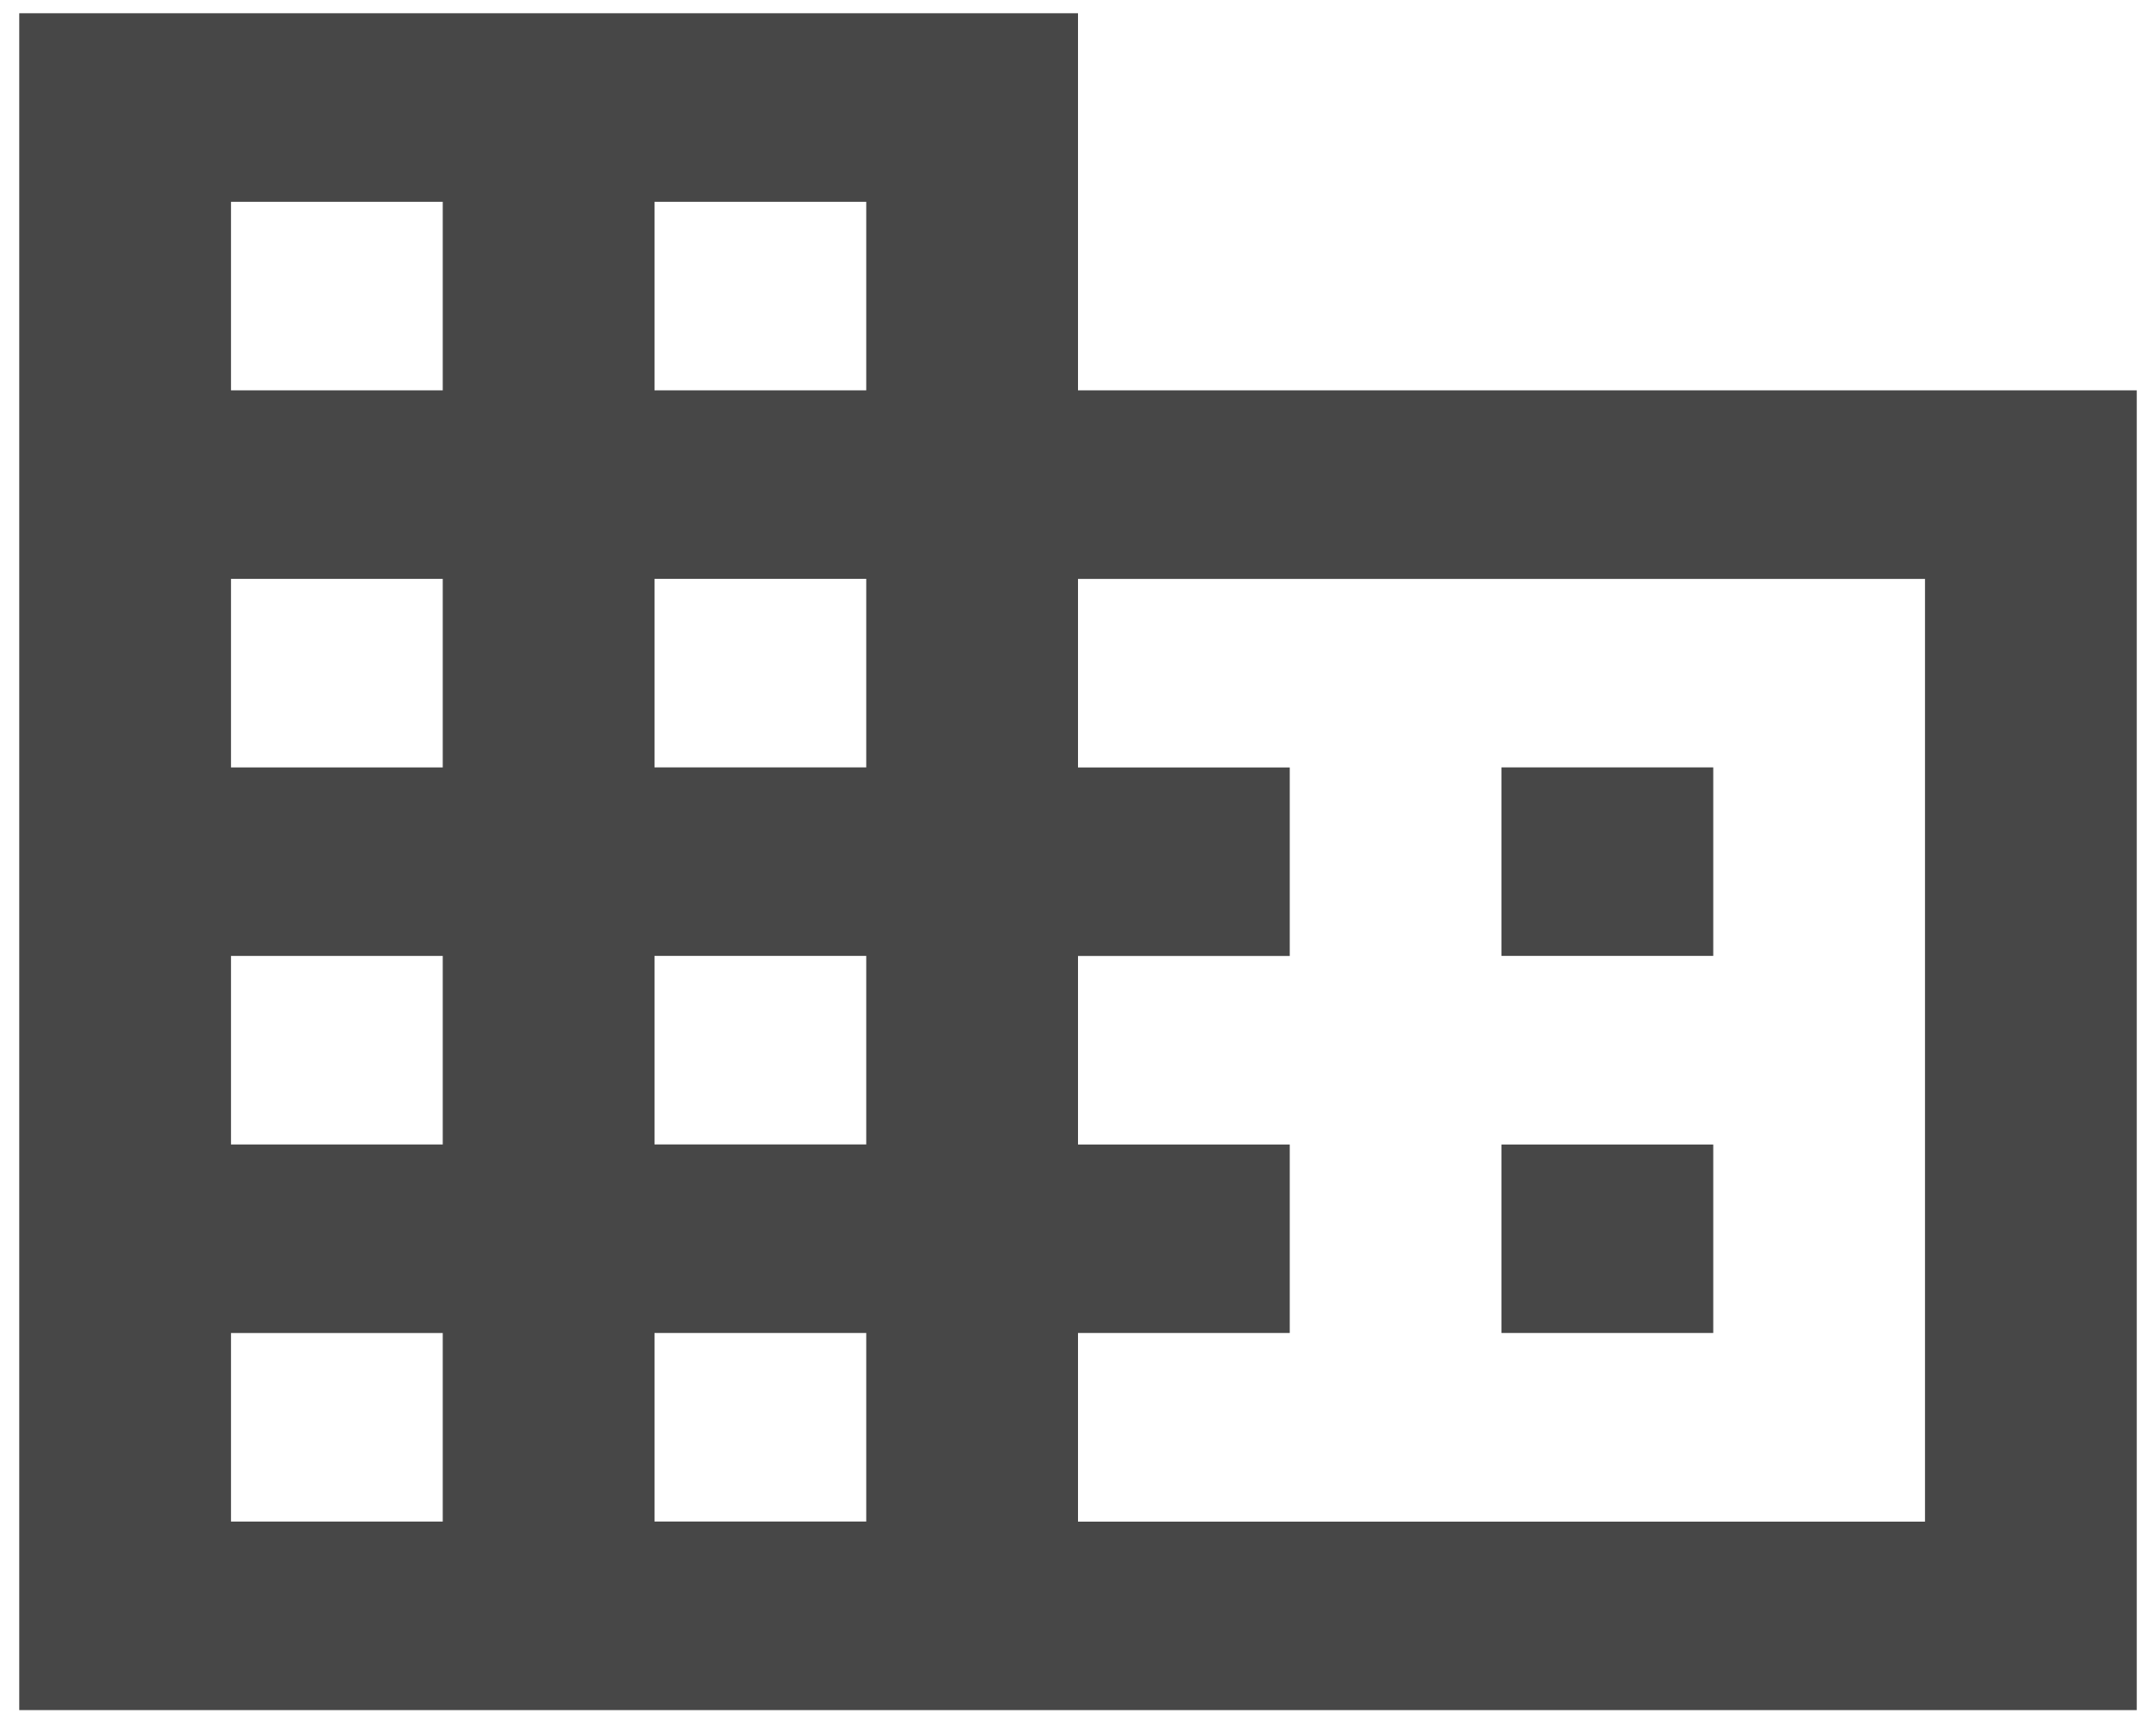
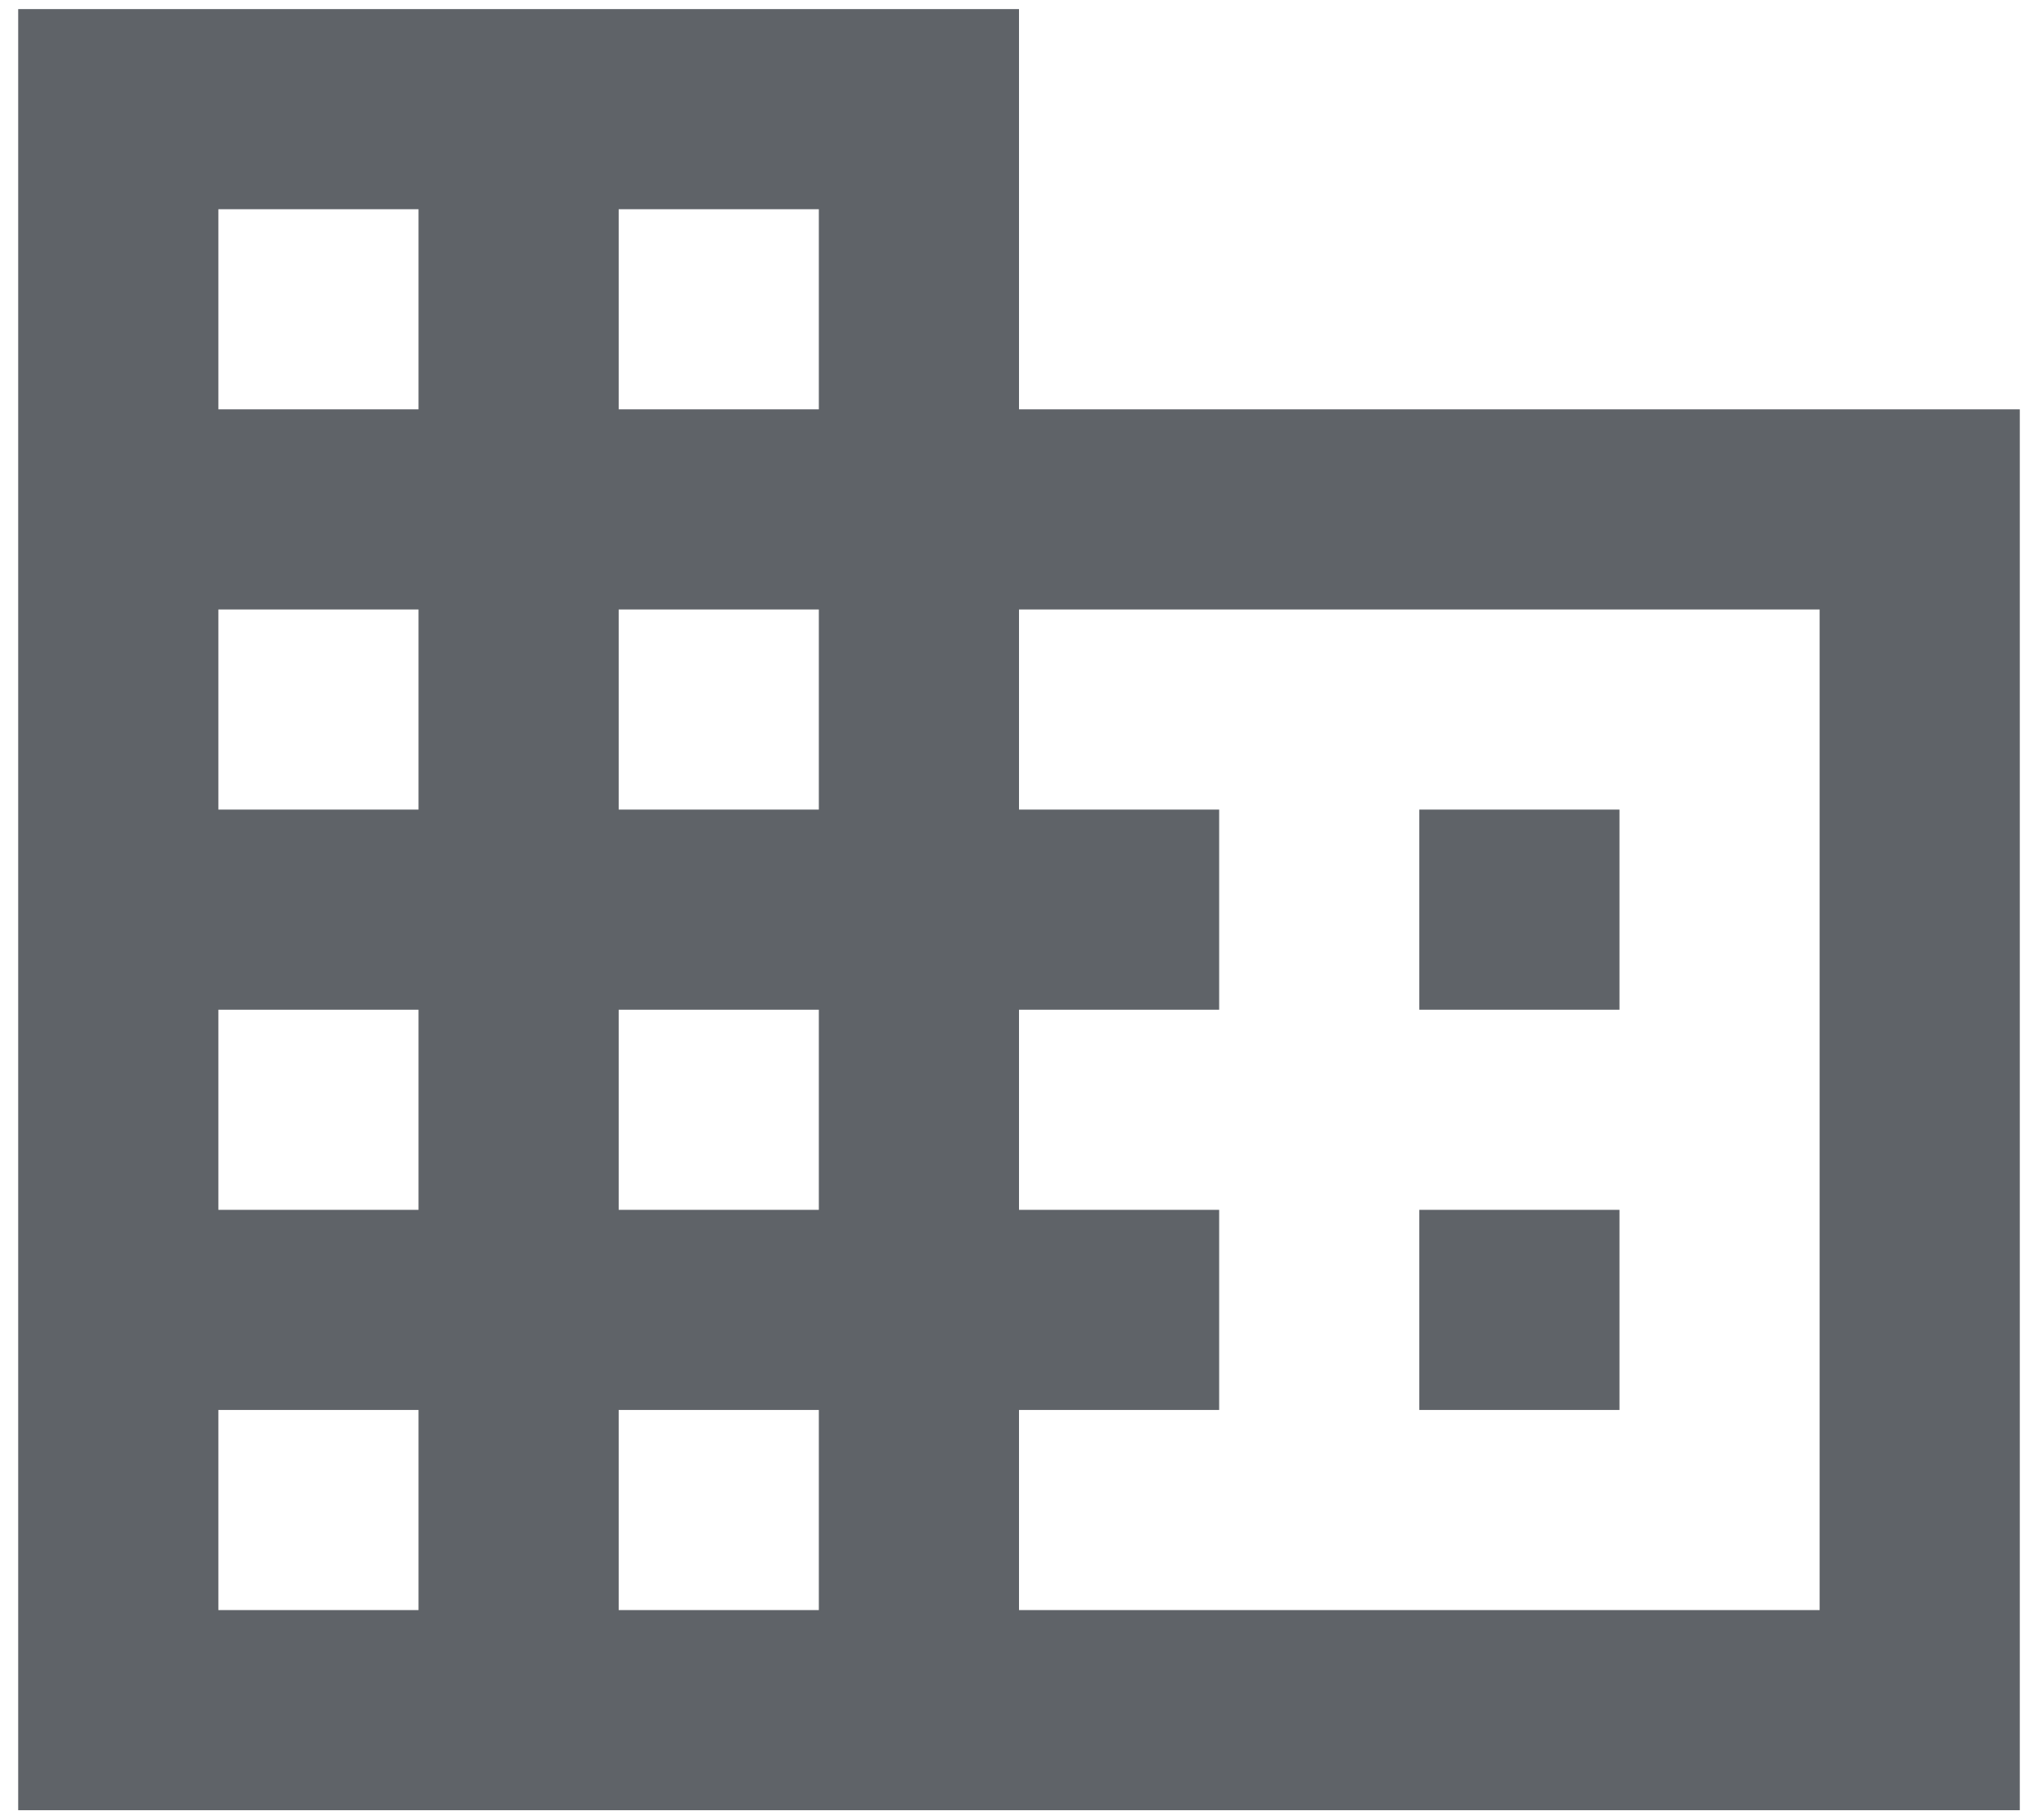
- <svg xmlns="http://www.w3.org/2000/svg" width="56" height="45" fill="none" viewBox="0 0 56 45">
-   <path fill="#474747" d="M.5 44.407h55V10.136H28V.344H.5v44.063ZM6 39.511v-4.896h5.5v4.896H6Zm0-9.792v-4.896h5.5v4.896H6Zm0-9.791v-4.896h5.5v4.896H6Zm0-9.792V5.24h5.5v4.896H6ZM17 39.51v-4.896h5.5v4.896H17Zm0-9.792v-4.896h5.5v4.896H17Zm0-9.791v-4.896h5.5v4.896H17Zm0-9.792V5.24h5.5v4.896H17ZM28 39.51v-4.896h5.5V29.72H28v-4.896h5.5v-4.895H28v-4.896h22v24.48H28Zm11-14.688h5.5v-4.895H39v4.895Zm0 9.792h5.5V29.72H39v4.896Z" />
+ <svg xmlns="http://www.w3.org/2000/svg" width="56" height="50" fill="none" viewBox="0 0 56 50">
+   <path fill-rule="evenodd" clip-rule="evenodd" d="M28 11.25H55.5V49.75H0.5V0.25H28V11.25ZM6 44.25H11.5V38.75H6V44.25ZM11.5 33.25H6V27.75H11.5V33.25ZM6 22.25H11.5V16.75H6V22.25ZM11.5 11.25H6V5.75H11.5V11.25ZM17 44.25H22.5V38.75H17V44.25ZM22.5 33.25H17V27.75H22.5V33.25ZM17 22.25H22.5V16.75H17V22.25ZM22.5 11.25H17V5.75H22.5V11.25ZM50 44.25V16.75H28V22.25H33.5V27.75H28V33.25H33.5V38.75H28V44.25H50ZM44.5 22.25H39V27.75H44.5V22.25ZM39 33.25H44.5V38.75H39V33.25Z" fill="#5F6368" />
</svg>
